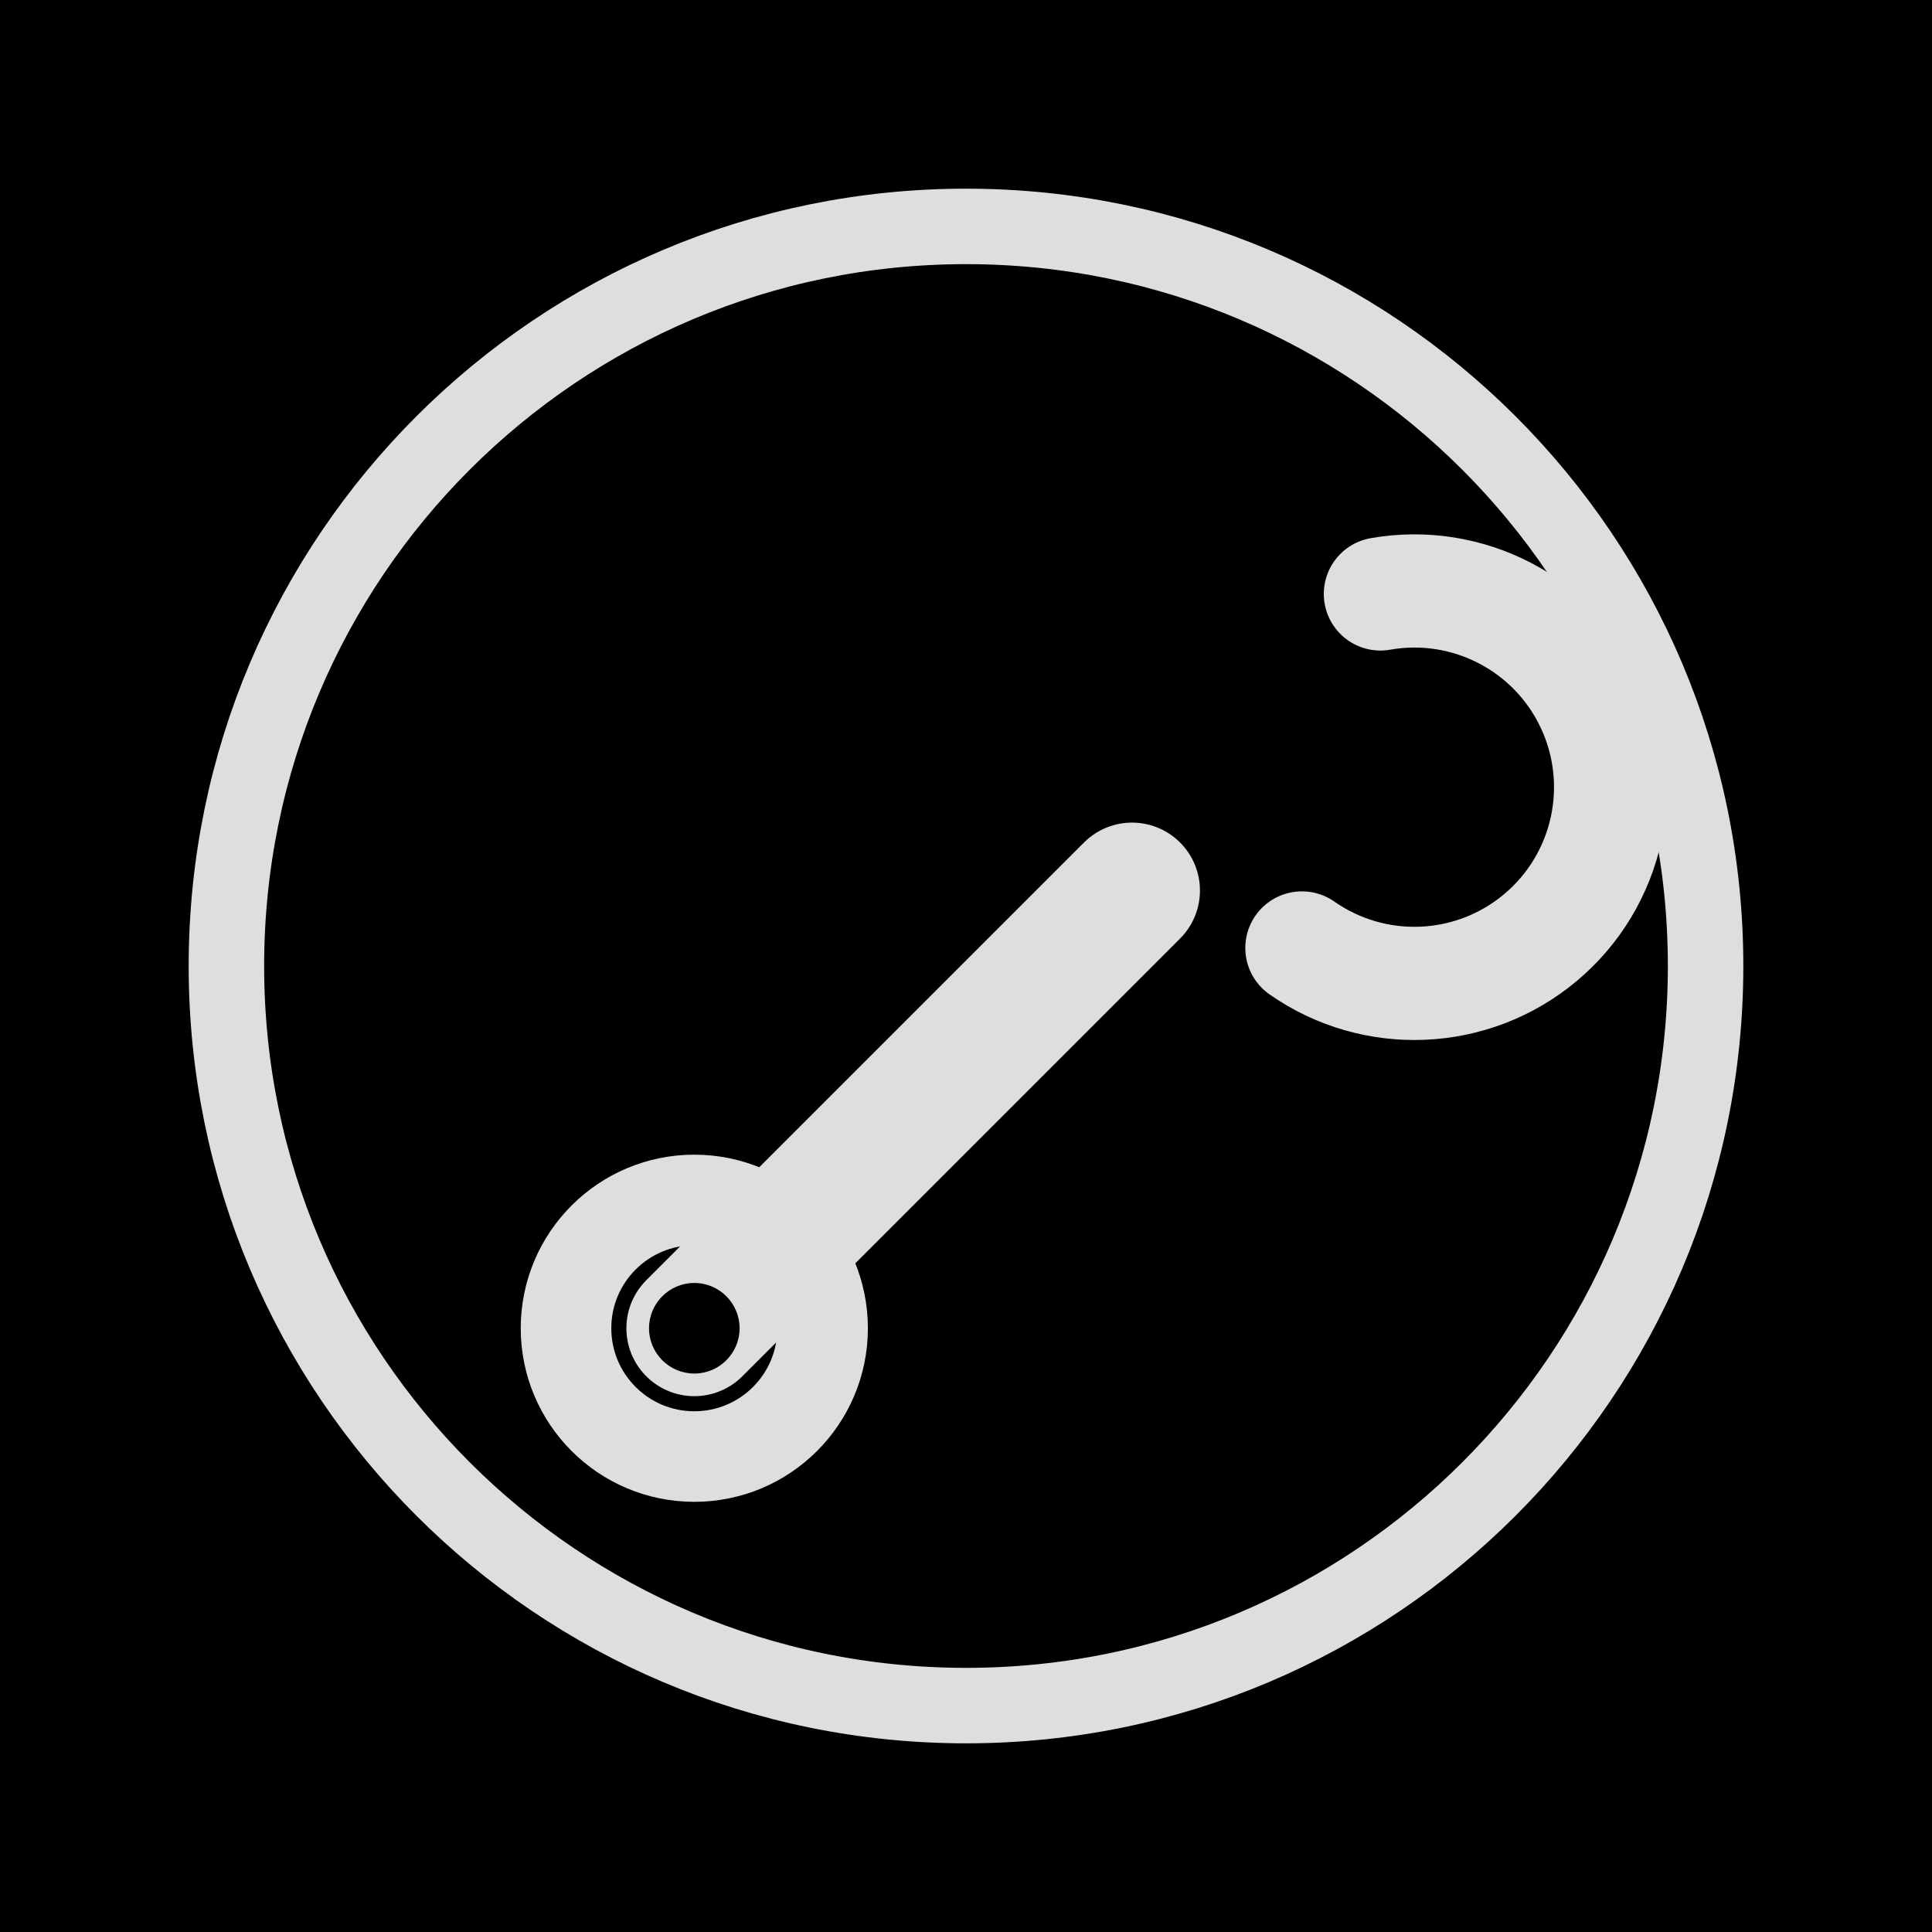
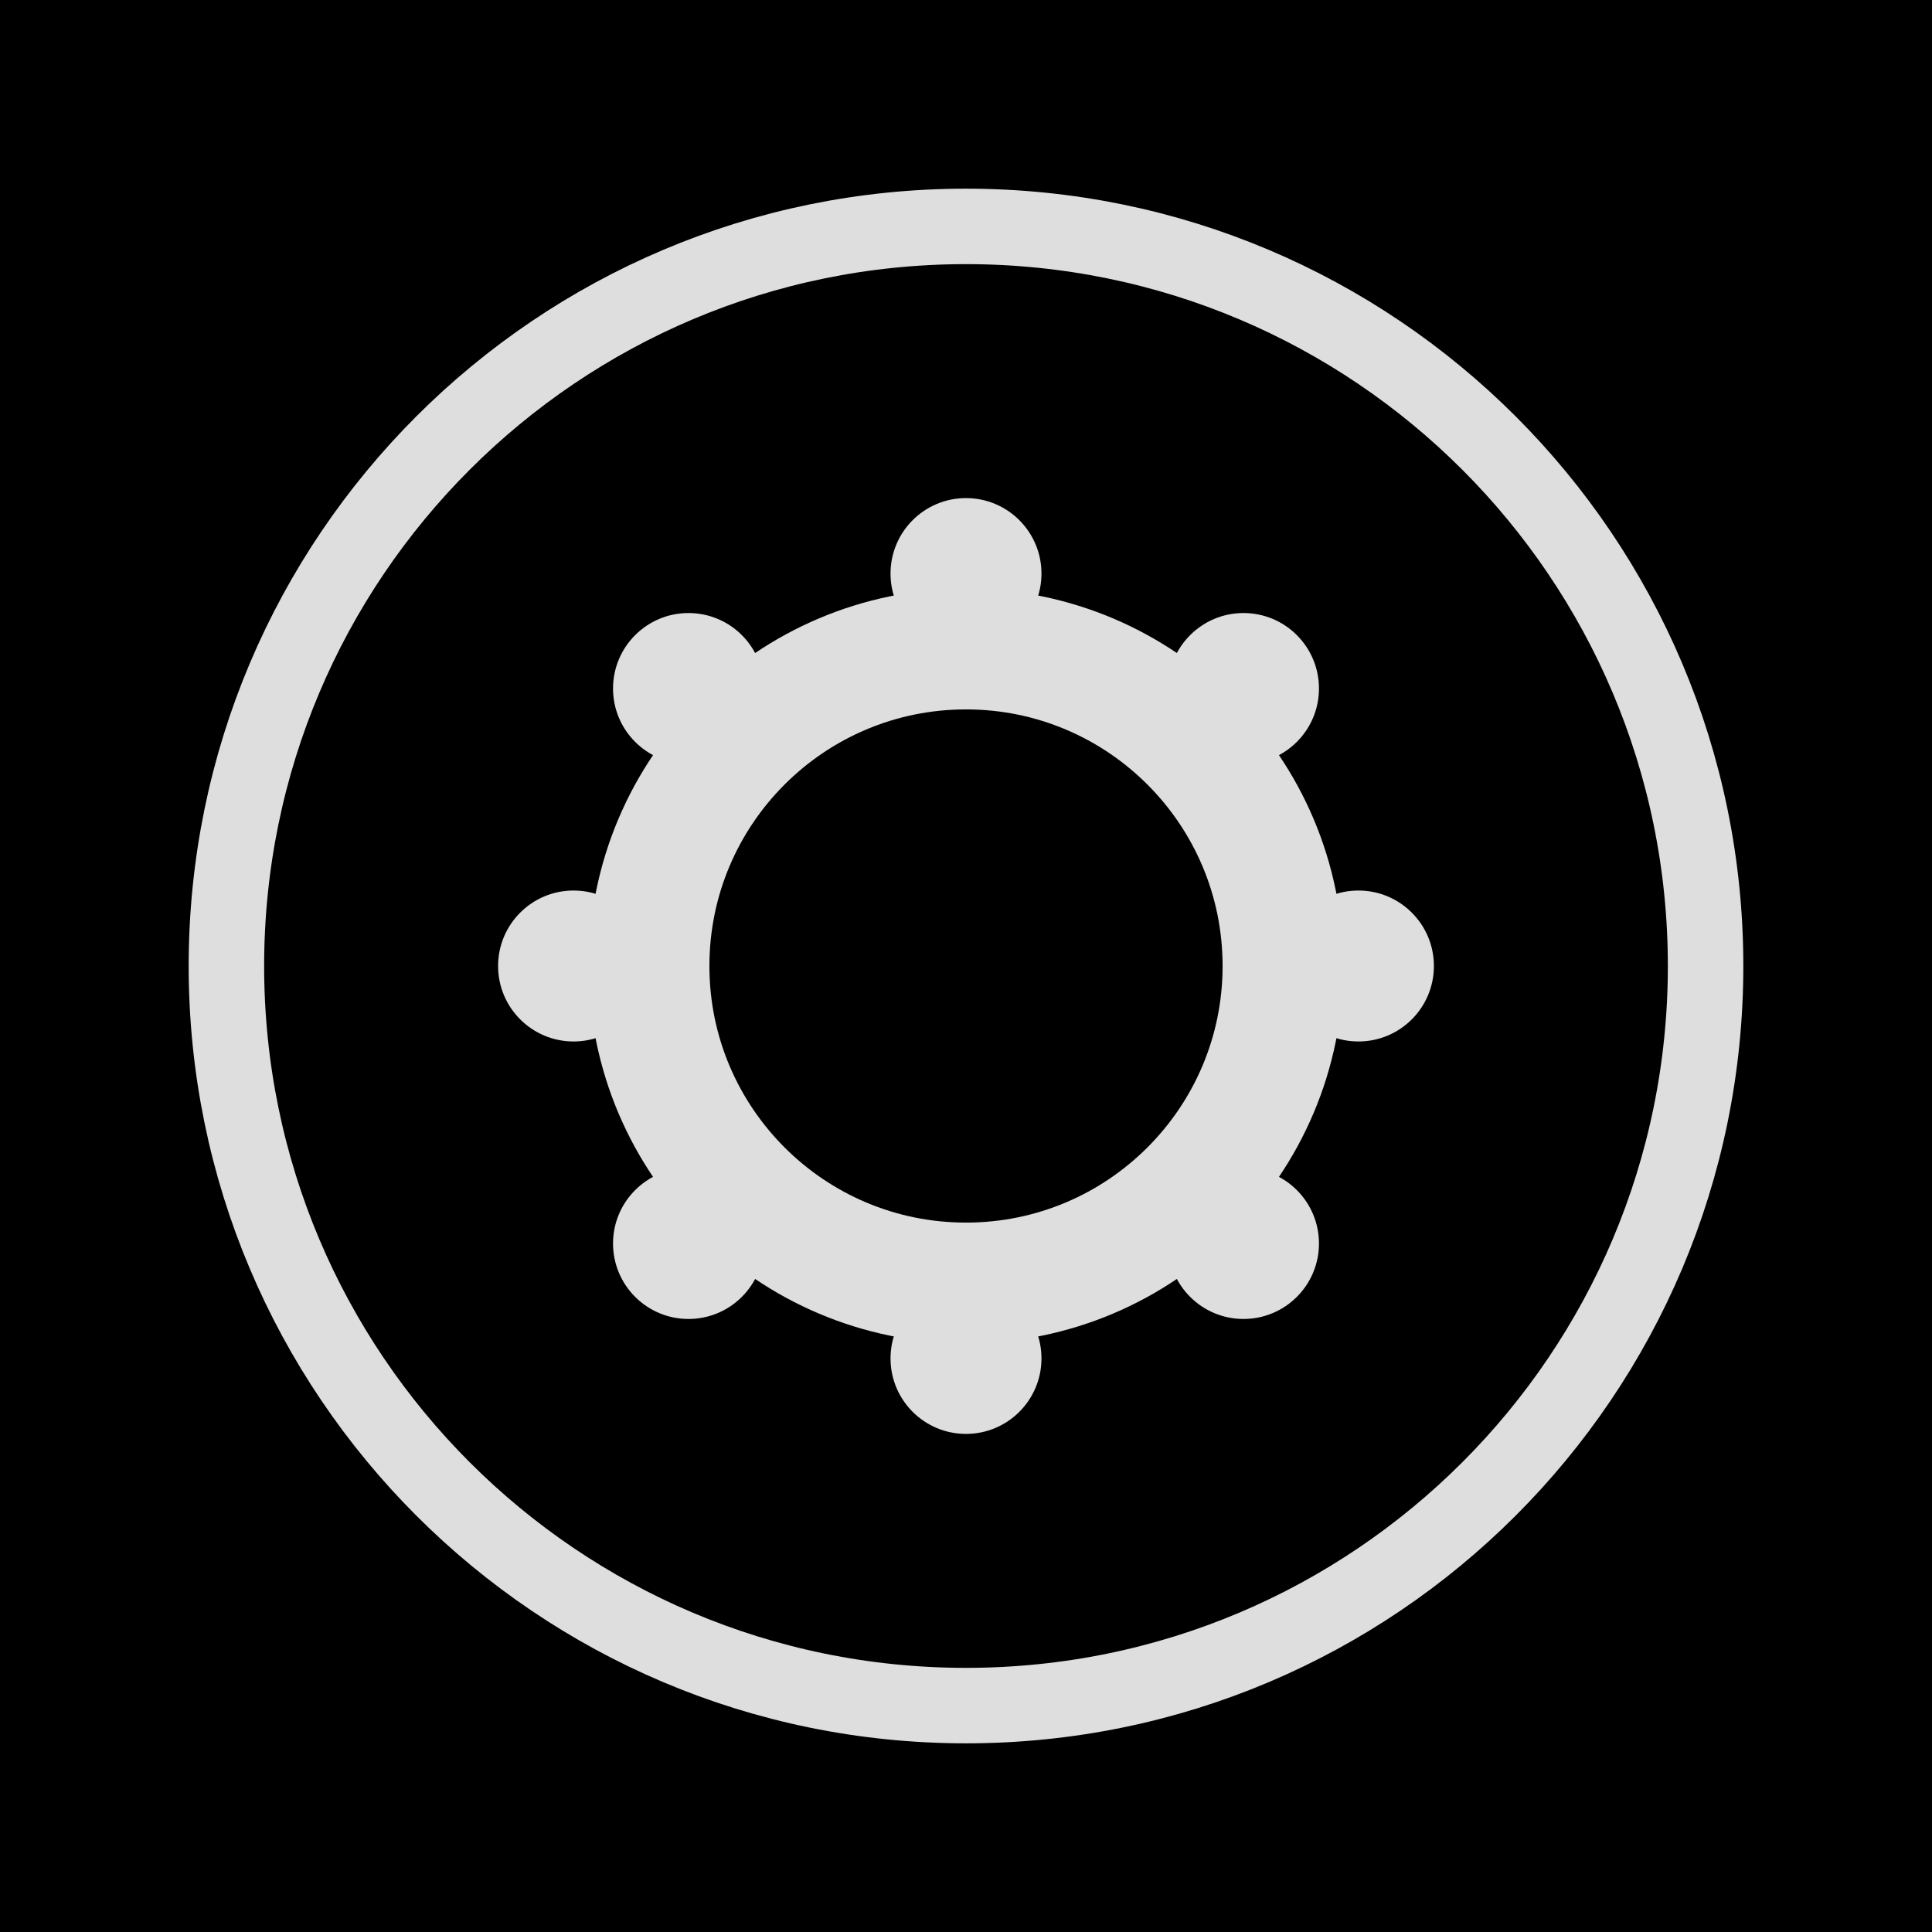
<svg xmlns="http://www.w3.org/2000/svg" width="256" height="256" viewBox="0 0 256 256">
  <rect x="0" y="0" width="256" height="256" fill="#000000" />
  <circle cx="128" cy="128" r="98" fill="none" stroke="#dedede" stroke-width="10" />
-   <line x1="92" y1="176" x2="150" y2="118" stroke="#dedede" stroke-width="18" stroke-linecap="round" />
-   <path d="M 182.91 78.70 A 26.00 26.00 0 1 1 172.51 125.61" fill="none" stroke="#dedede" stroke-width="15" stroke-linecap="round" />
-   <circle cx="92" cy="176" r="17" fill="none" stroke="#dedede" stroke-width="12" />
-   <circle cx="92" cy="176" r="6" fill="#000000" />
+   <circle cx="128" cy="128" r="42.0" fill="none" stroke="#dedede" stroke-width="16" />
+   <circle cx="180.00" cy="128.00" r="10" fill="#dedede" />
+   <circle cx="164.77" cy="91.23" r="10" fill="#dedede" />
+   <circle cx="128.00" cy="76.00" r="10" fill="#dedede" />
+   <circle cx="91.23" cy="91.23" r="10" fill="#dedede" />
+   <circle cx="76.00" cy="128.00" r="10" fill="#dedede" />
+   <circle cx="91.23" cy="164.77" r="10" fill="#dedede" />
+   <circle cx="128.00" cy="180.00" r="10" fill="#dedede" />
+   <circle cx="164.77" cy="164.77" r="10" fill="#dedede" />
+   <circle cx="128" cy="128" r="16" fill="#000000" />
</svg>
